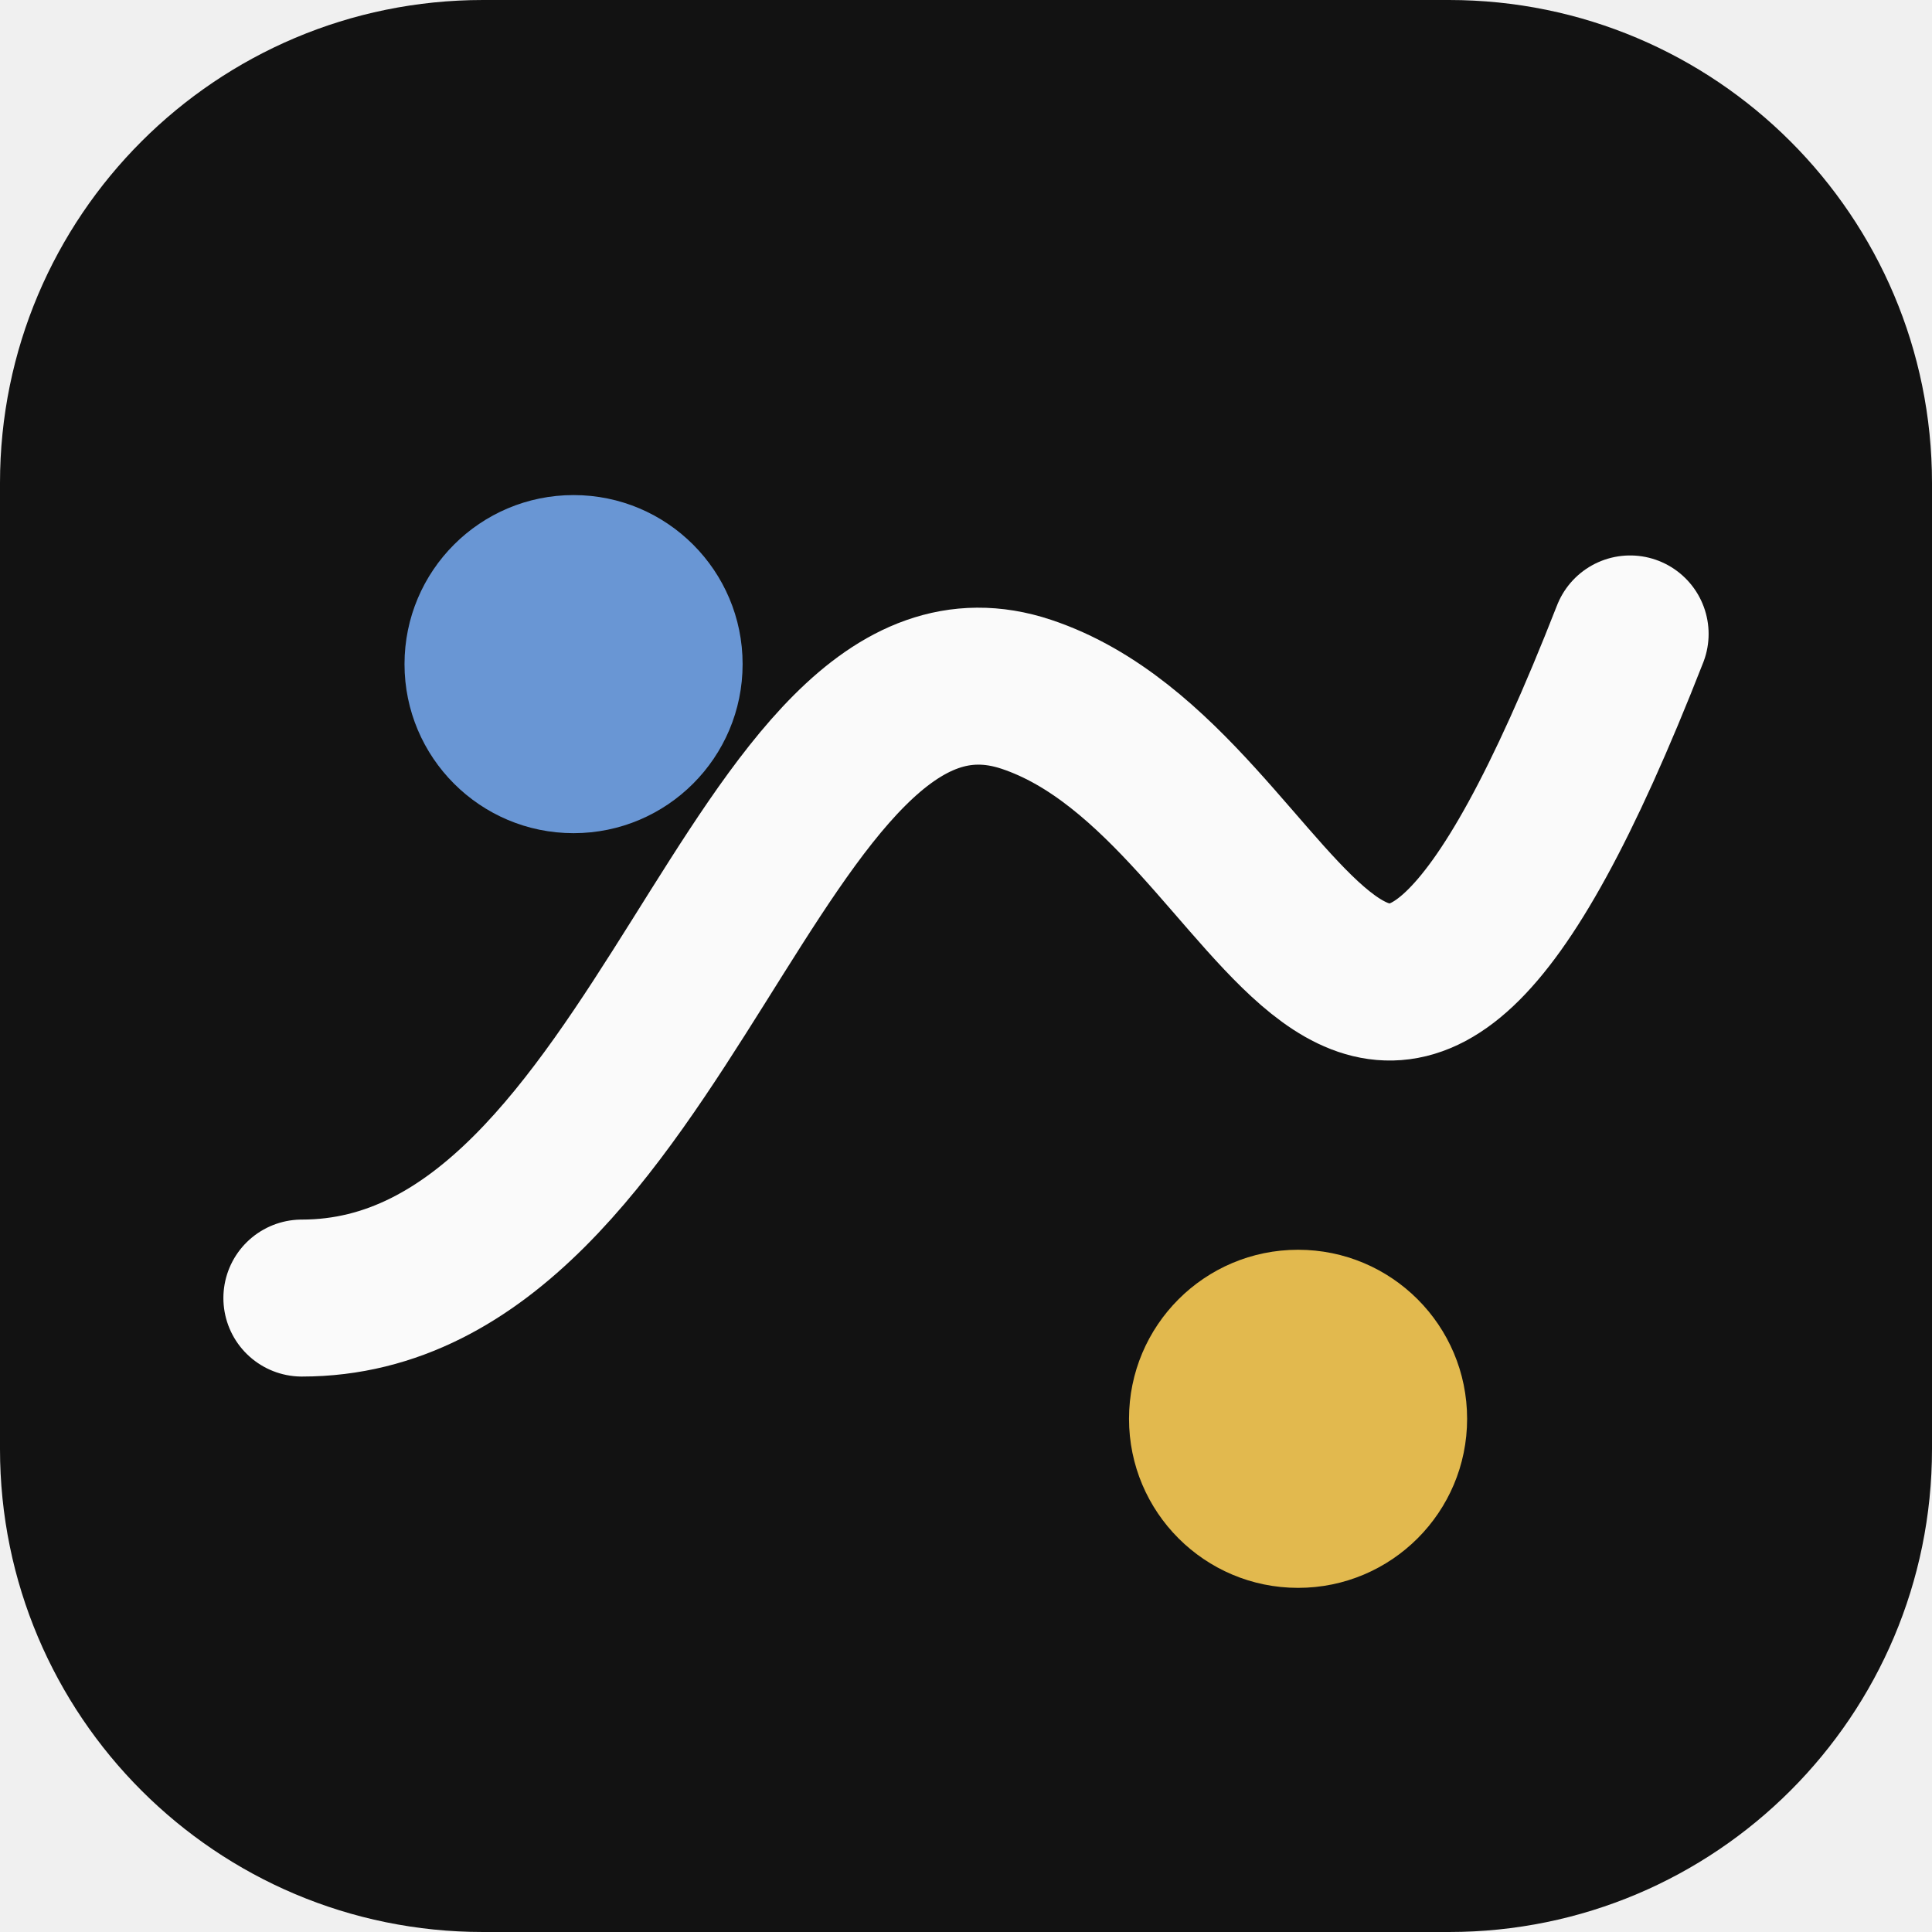
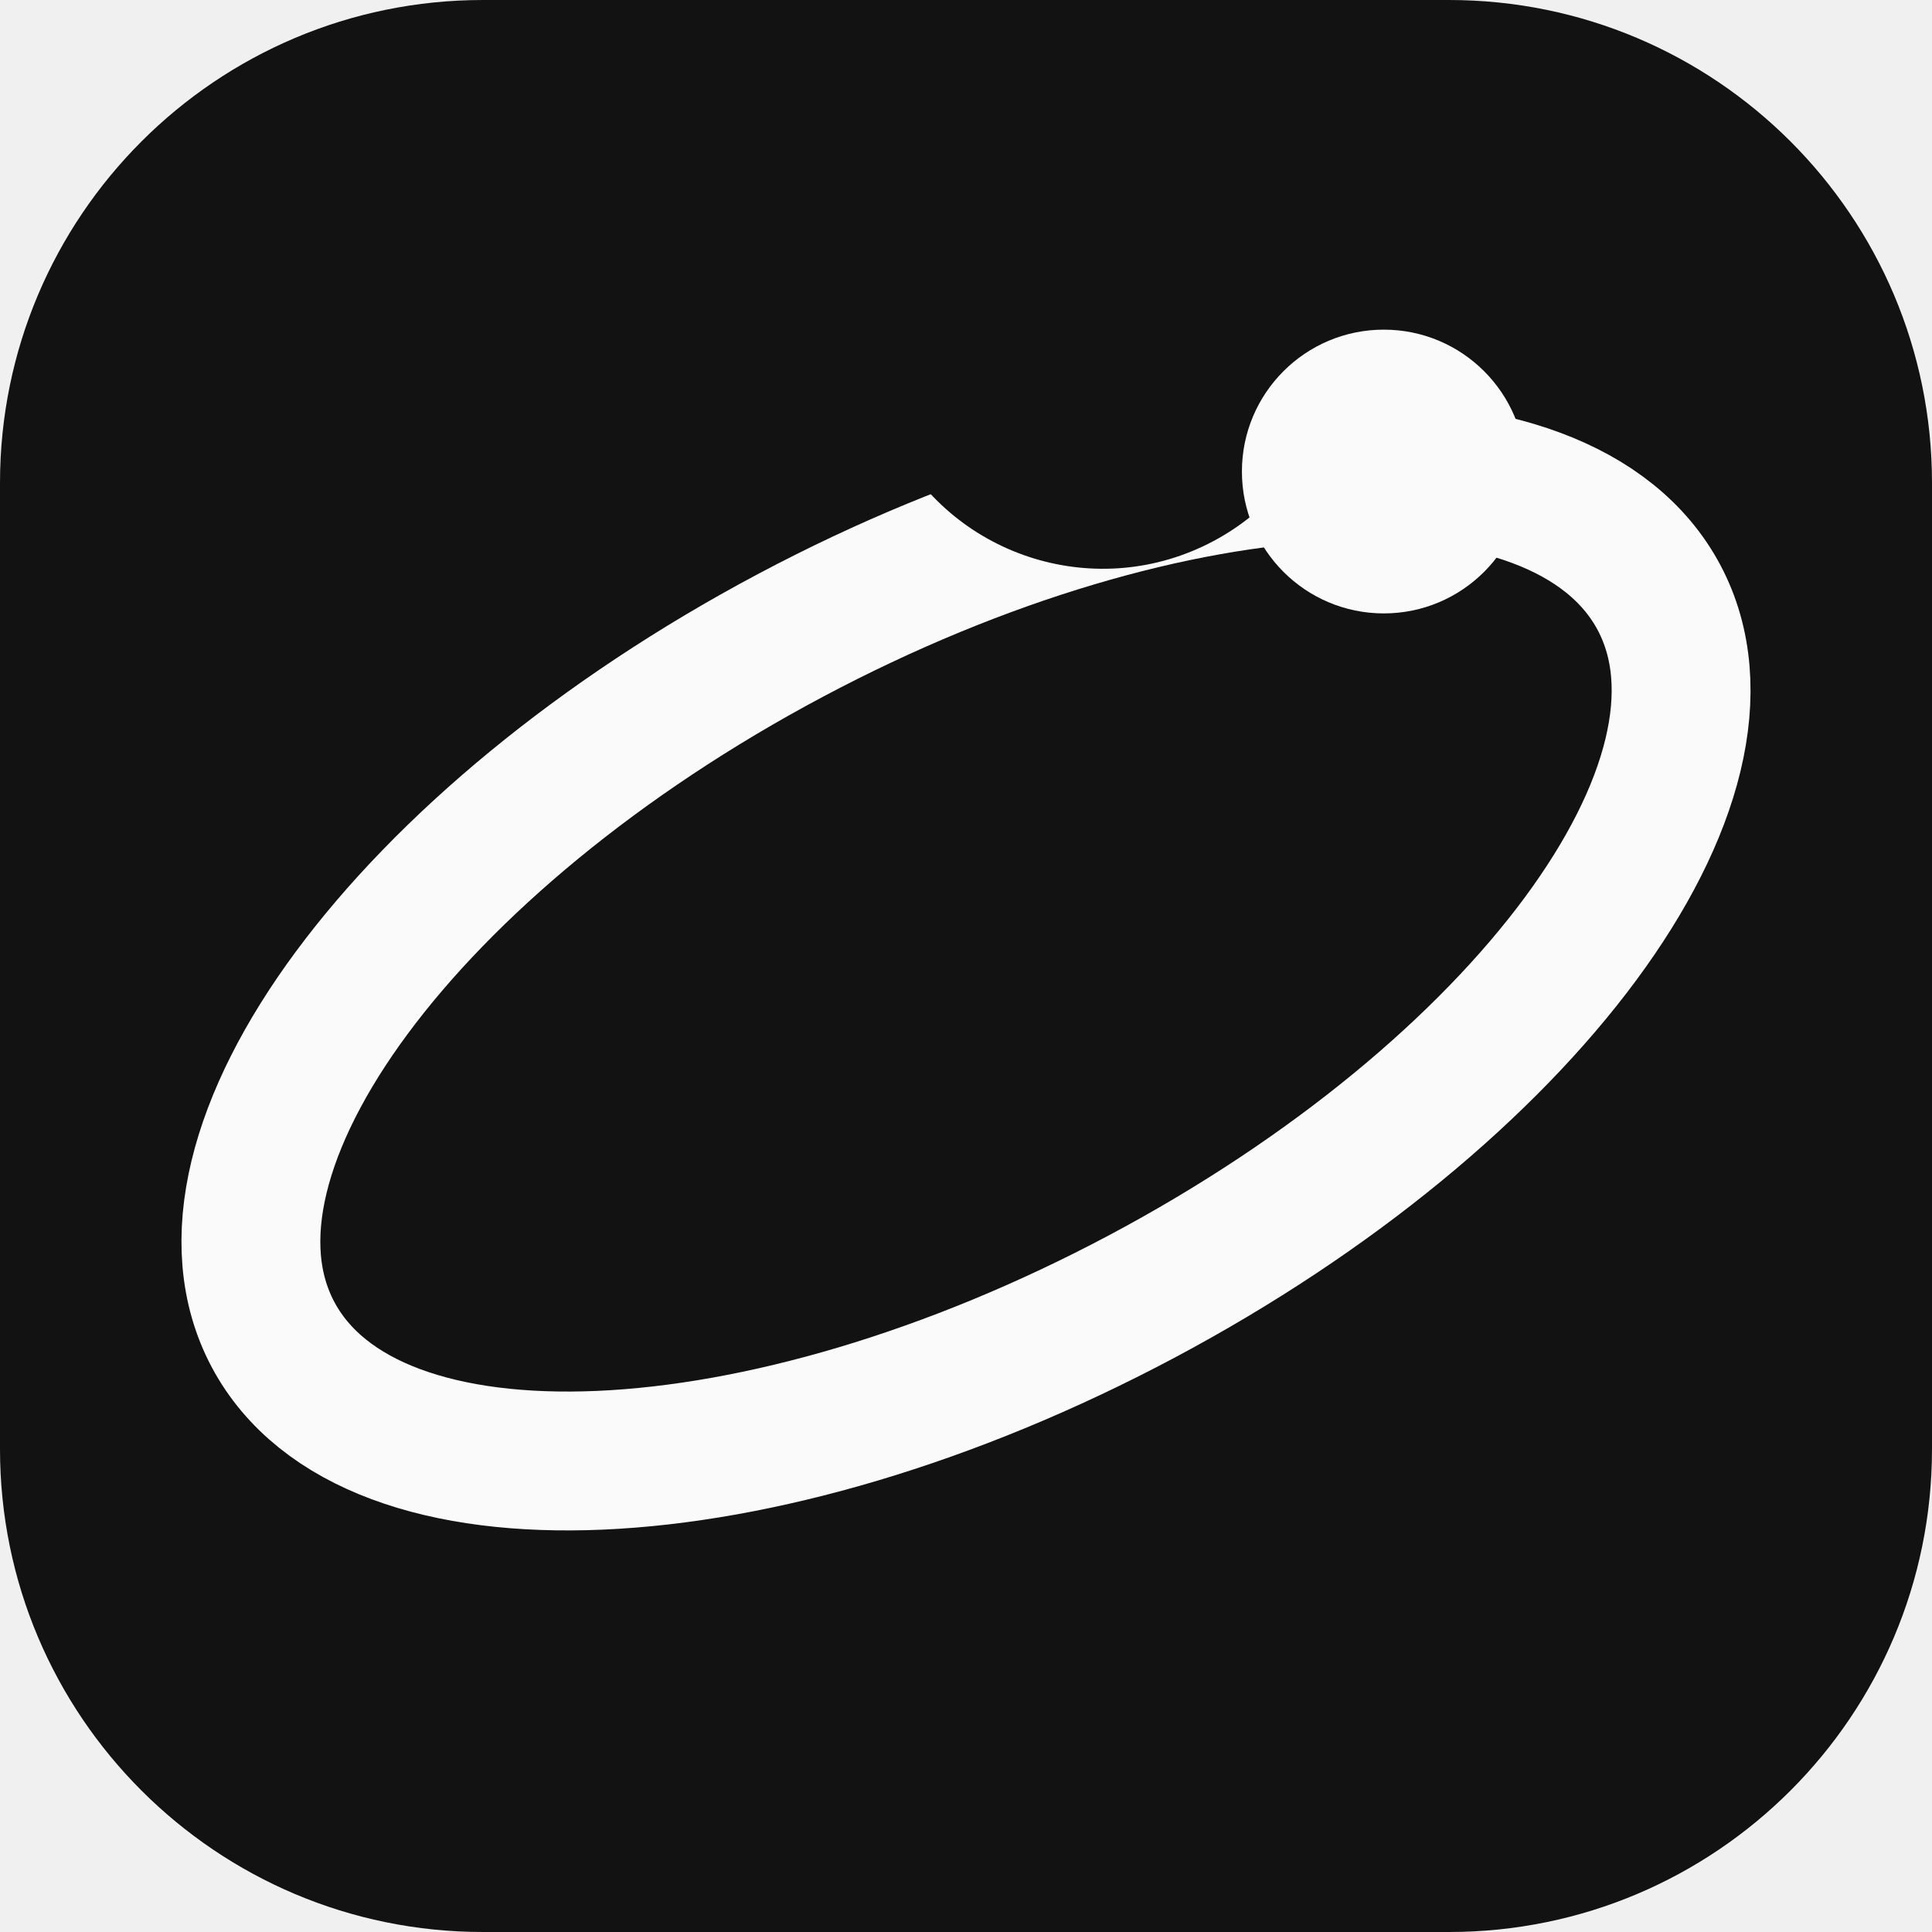
<svg xmlns="http://www.w3.org/2000/svg" viewBox="0 0 32 32">
+   <defs>
+     <mask id="orbita" maskUnits="userSpaceOnUse">
+       <rect width="32" height="32" fill="white" />
+       <circle cx="22.92" cy="7.81" r="3.9" fill="black" />
+     </mask>
+   </defs>
  <rect width="32" height="32" rx="8" fill="#121212" />
-   <path d="M5 21.5 C11 21.5 12.5 10 17 11.5 S22.5 22 27 10.5" fill="none" stroke="#fafafa" stroke-width="2.6" stroke-linecap="round" />
-   <circle cx="9.5" cy="11" r="2.8" fill="#6996d4" />
-   <circle cx="21.5" cy="23.5" r="2.8" fill="#e2b94e" />
+   <ellipse cx="16" cy="16" rx="13" ry="6.2" transform="rotate(-28 16 16)" fill="none" stroke="#fafafa" stroke-width="2.3" mask="url(#orbita)" />
+   <circle cx="22.92" cy="7.81" r="2.35" fill="#fafafa" />
</svg>
